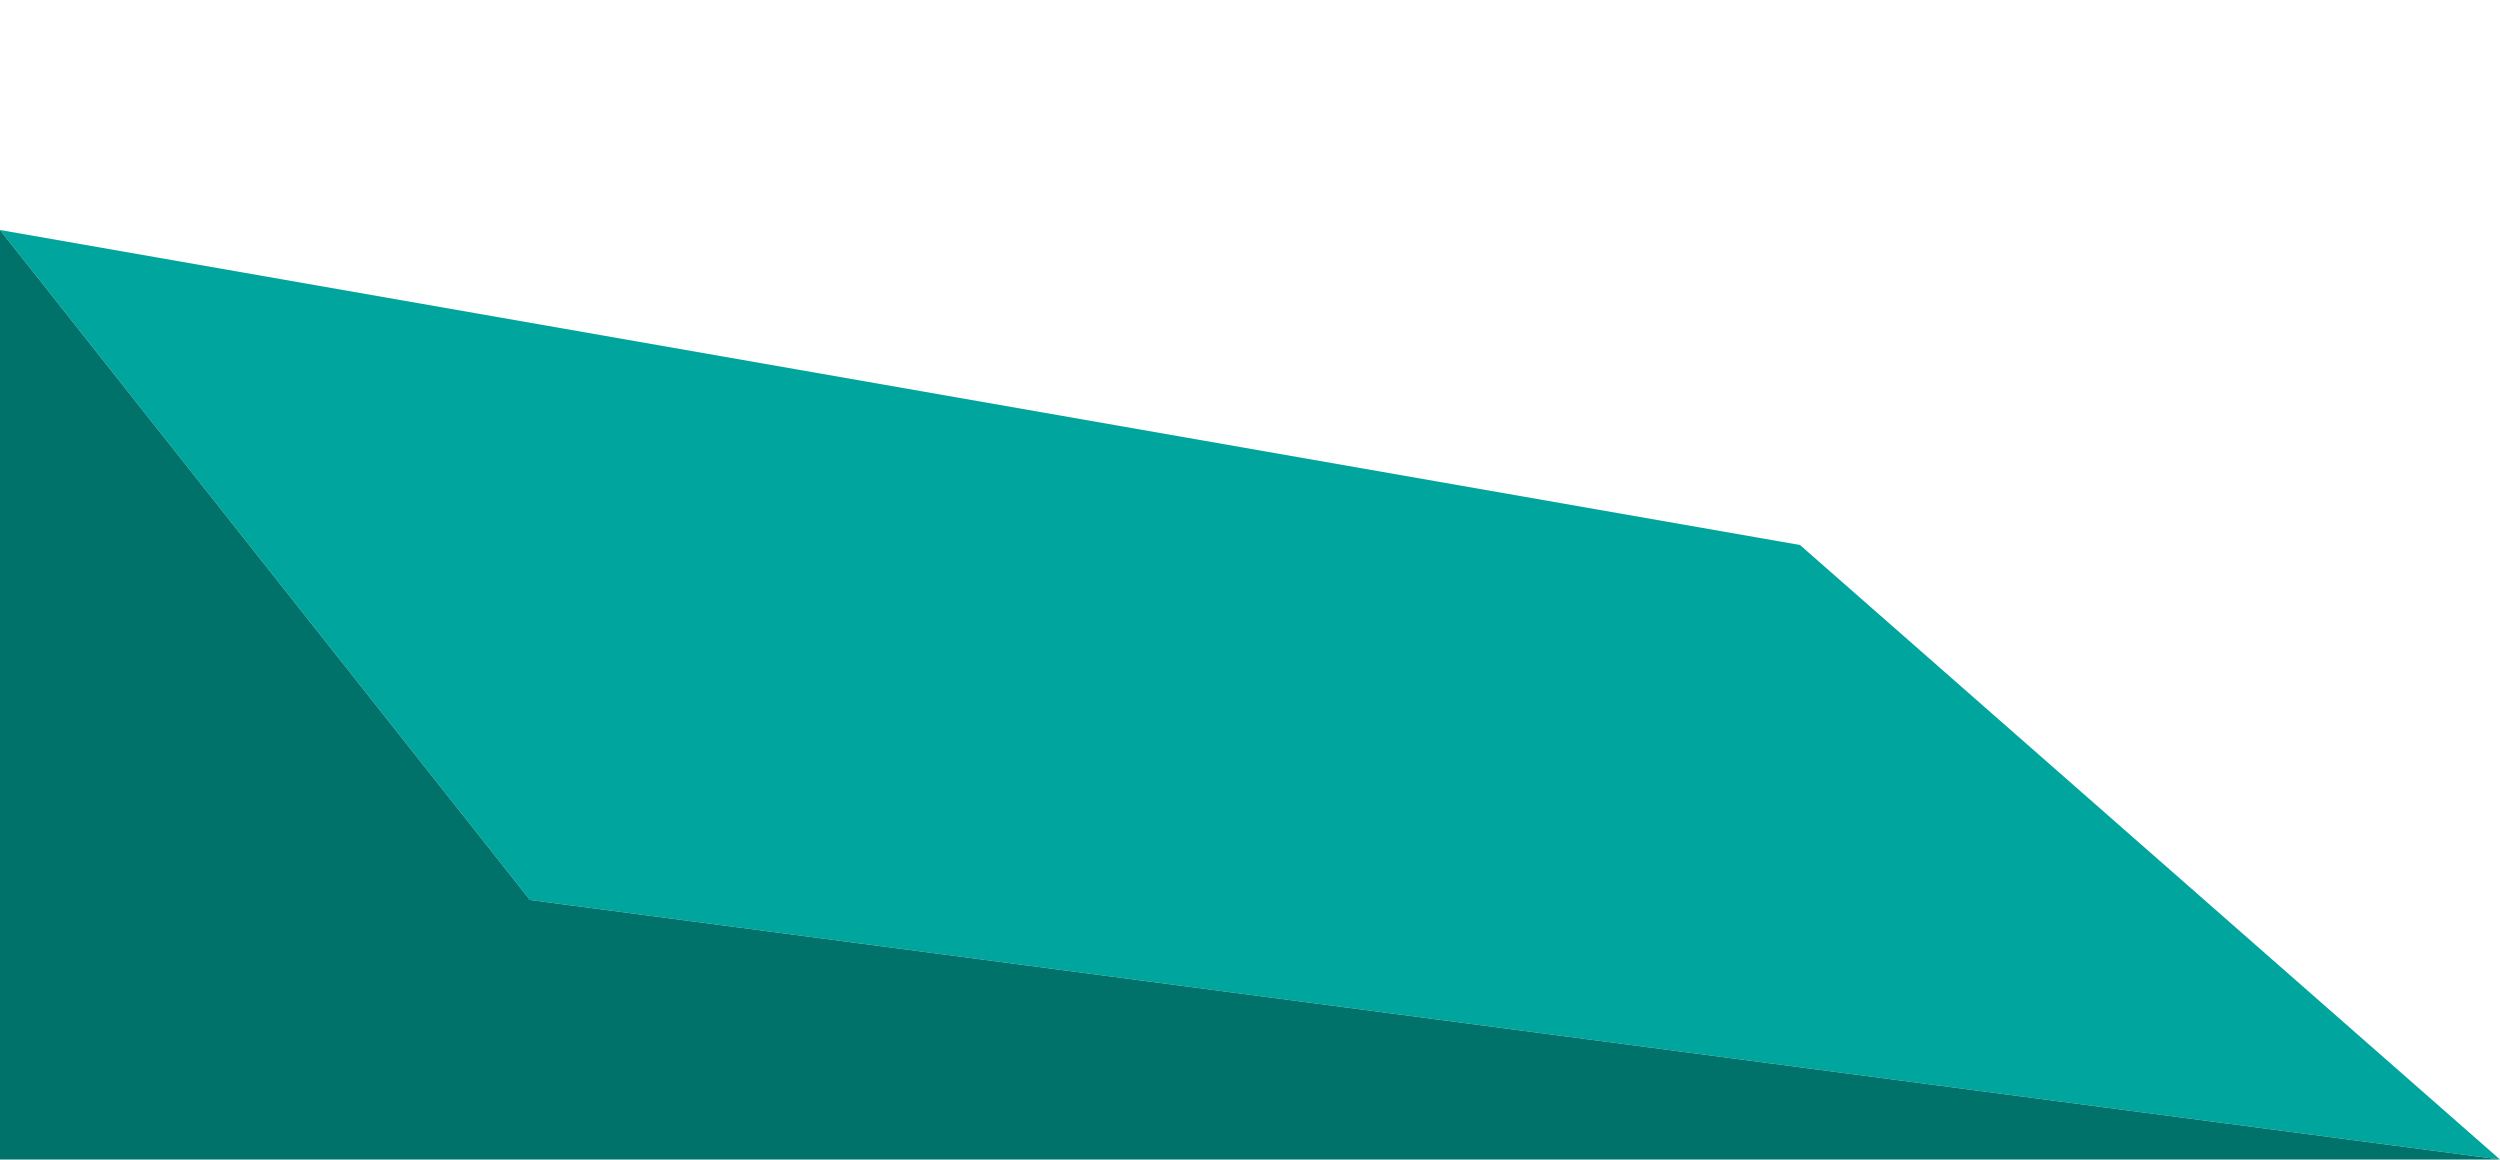
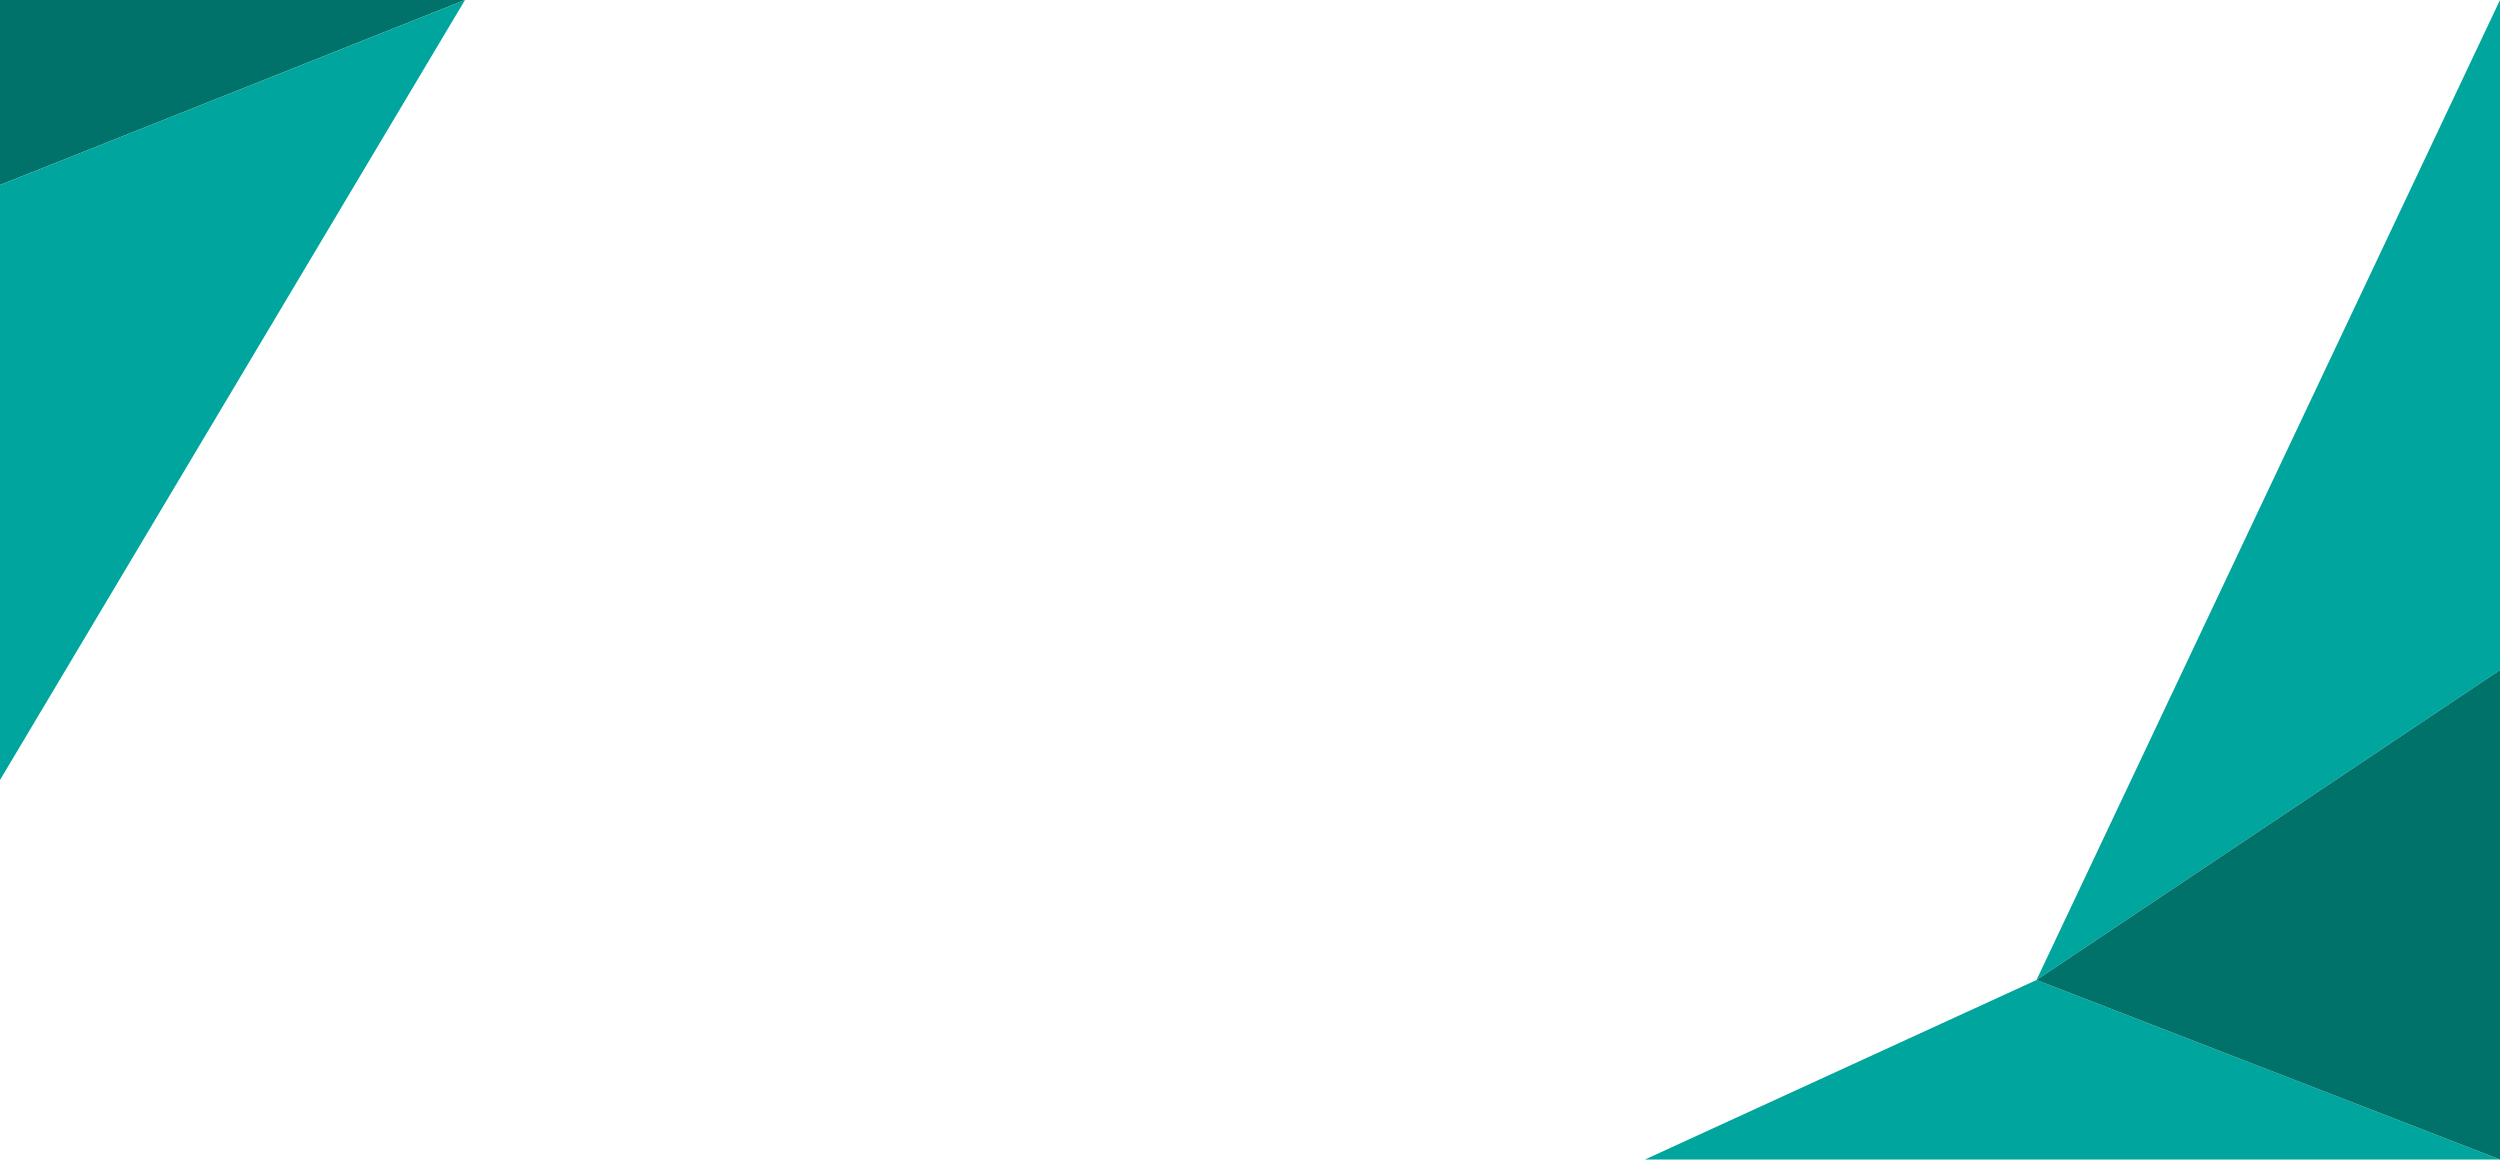
<svg xmlns="http://www.w3.org/2000/svg" version="1.1" id="Layer_1" x="0px" y="0px" viewBox="242 -107.9 500 231.9" style="enable-background:new 242 -107.9 500 231.9;" xml:space="preserve">
  <style type="text/css">
	.st0{fill:#00A69D;}
	.st1{fill:#00726A;}
</style>
  <g id="Layer_1_1_">
-     <polygon id="XMLID_1_" class="st0" points="348,72.1 242,-61.9 602,1.1 742,124  " />
+     <polygon id="XMLID_1_" class="st0" points="132,304.2 26,170.2 386,233.2 526,356.1  " />
  </g>
  <g id="Layer_2">
-     <polygon id="XMLID_3_" class="st1" points="242,124 242,-61.9 348,72.1 742,124  " />
+     <polygon id="XMLID_3_" class="st1" points="26,356.1 26,170.2 132,304.2 526,356.1  " />
  </g>
+   <polygon class="st1" points="242,-107.9 242,-70.9 335,-107.9 " />
+   <polygon class="st0" points="335,-107.9 242,-70.9 242,48.1 " />
+   <polygon class="st0" points="742,-107.9 649.3,88.1 742,26.1 " />
+   <polygon class="st0" points="571,124 649.3,88.1 742,124 " />
+   <polygon class="st1" points="742,26.1 649.3,88.1 742,124 " />
</svg>
